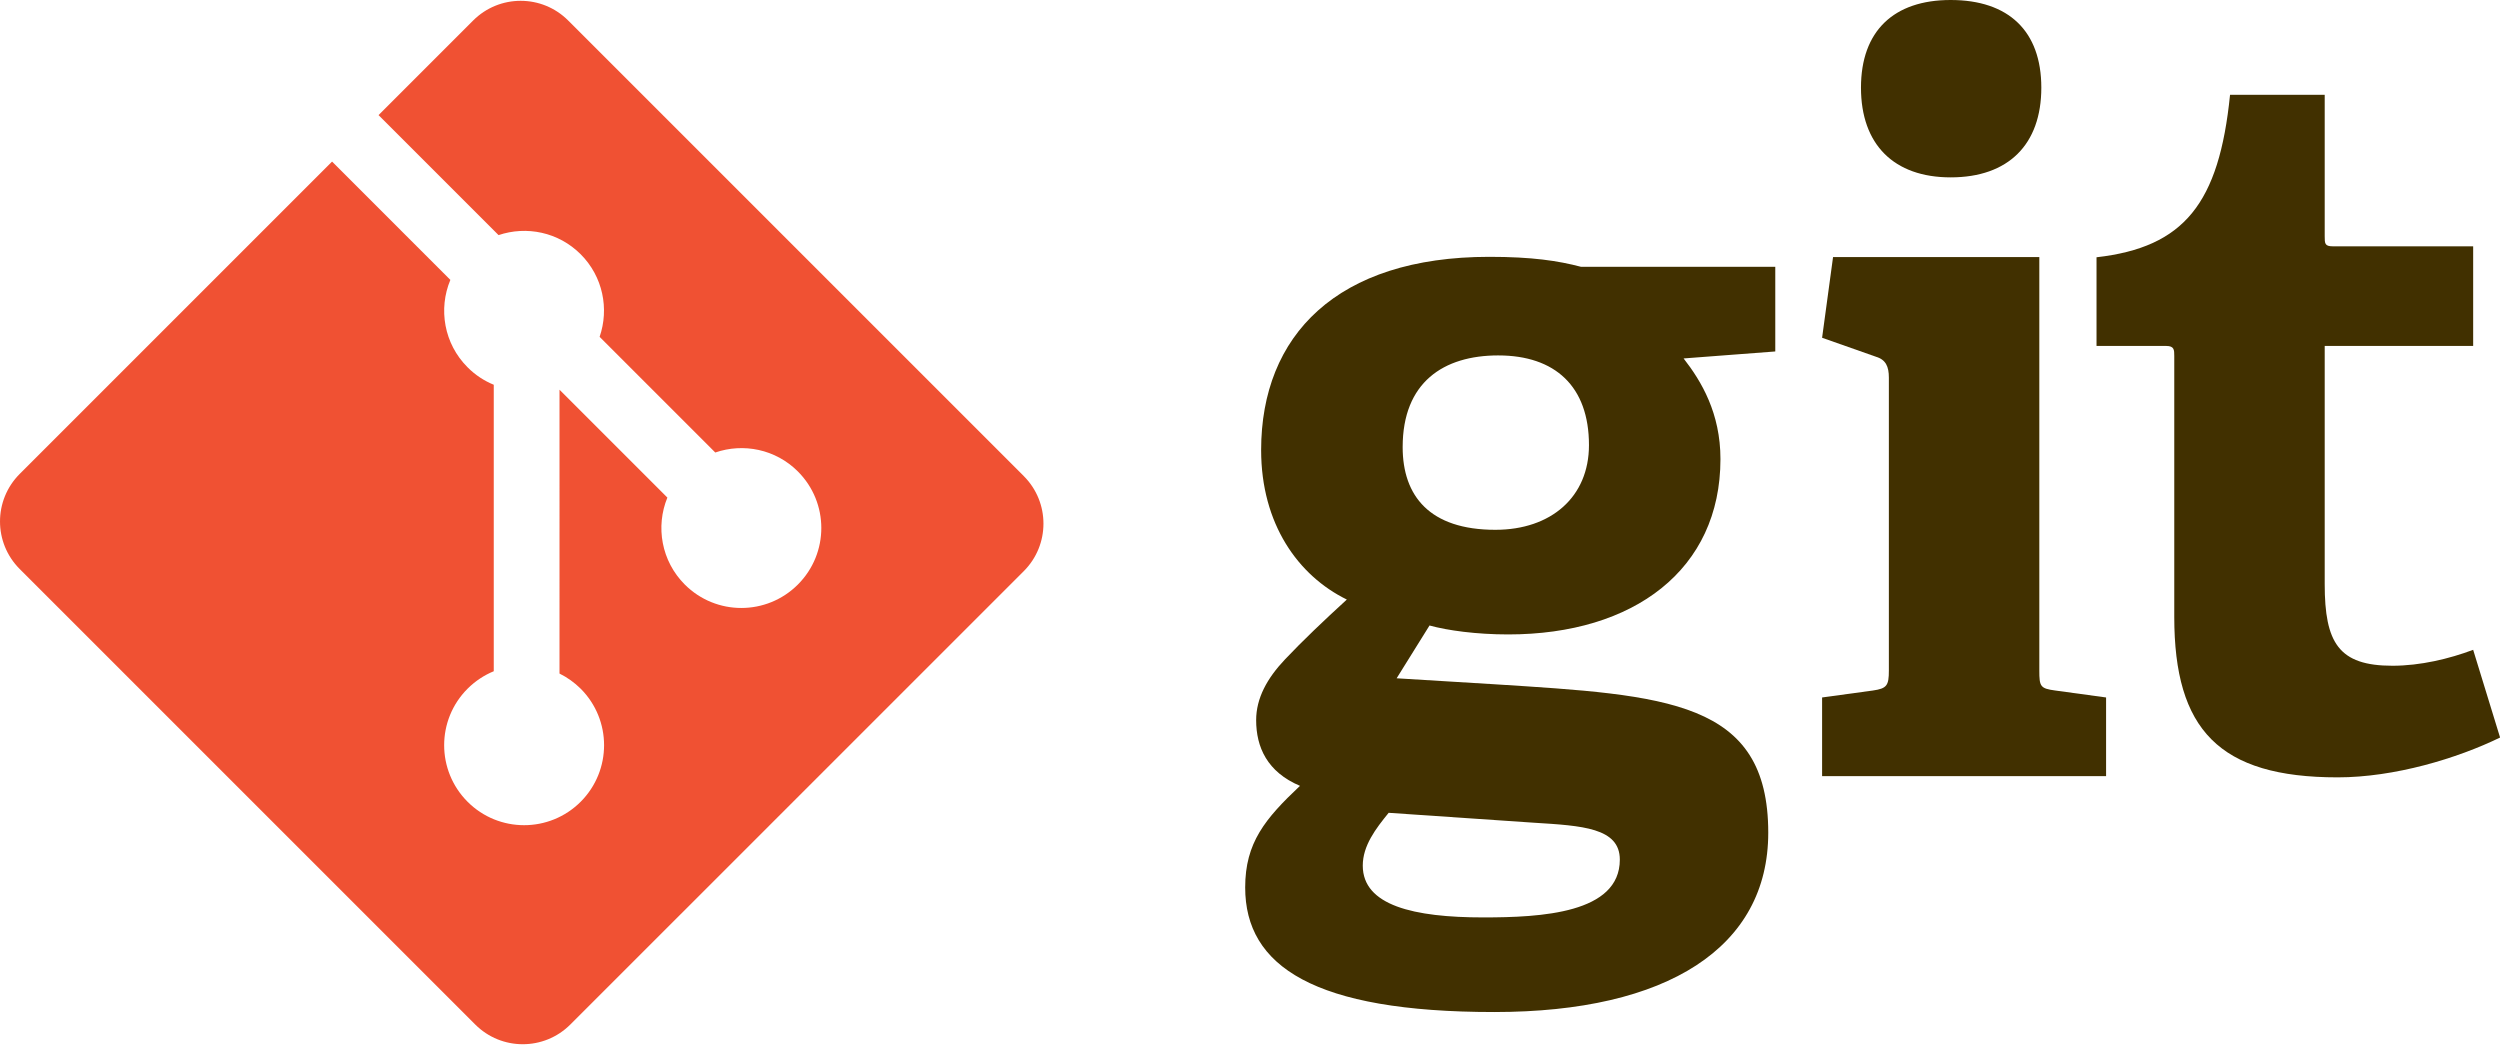
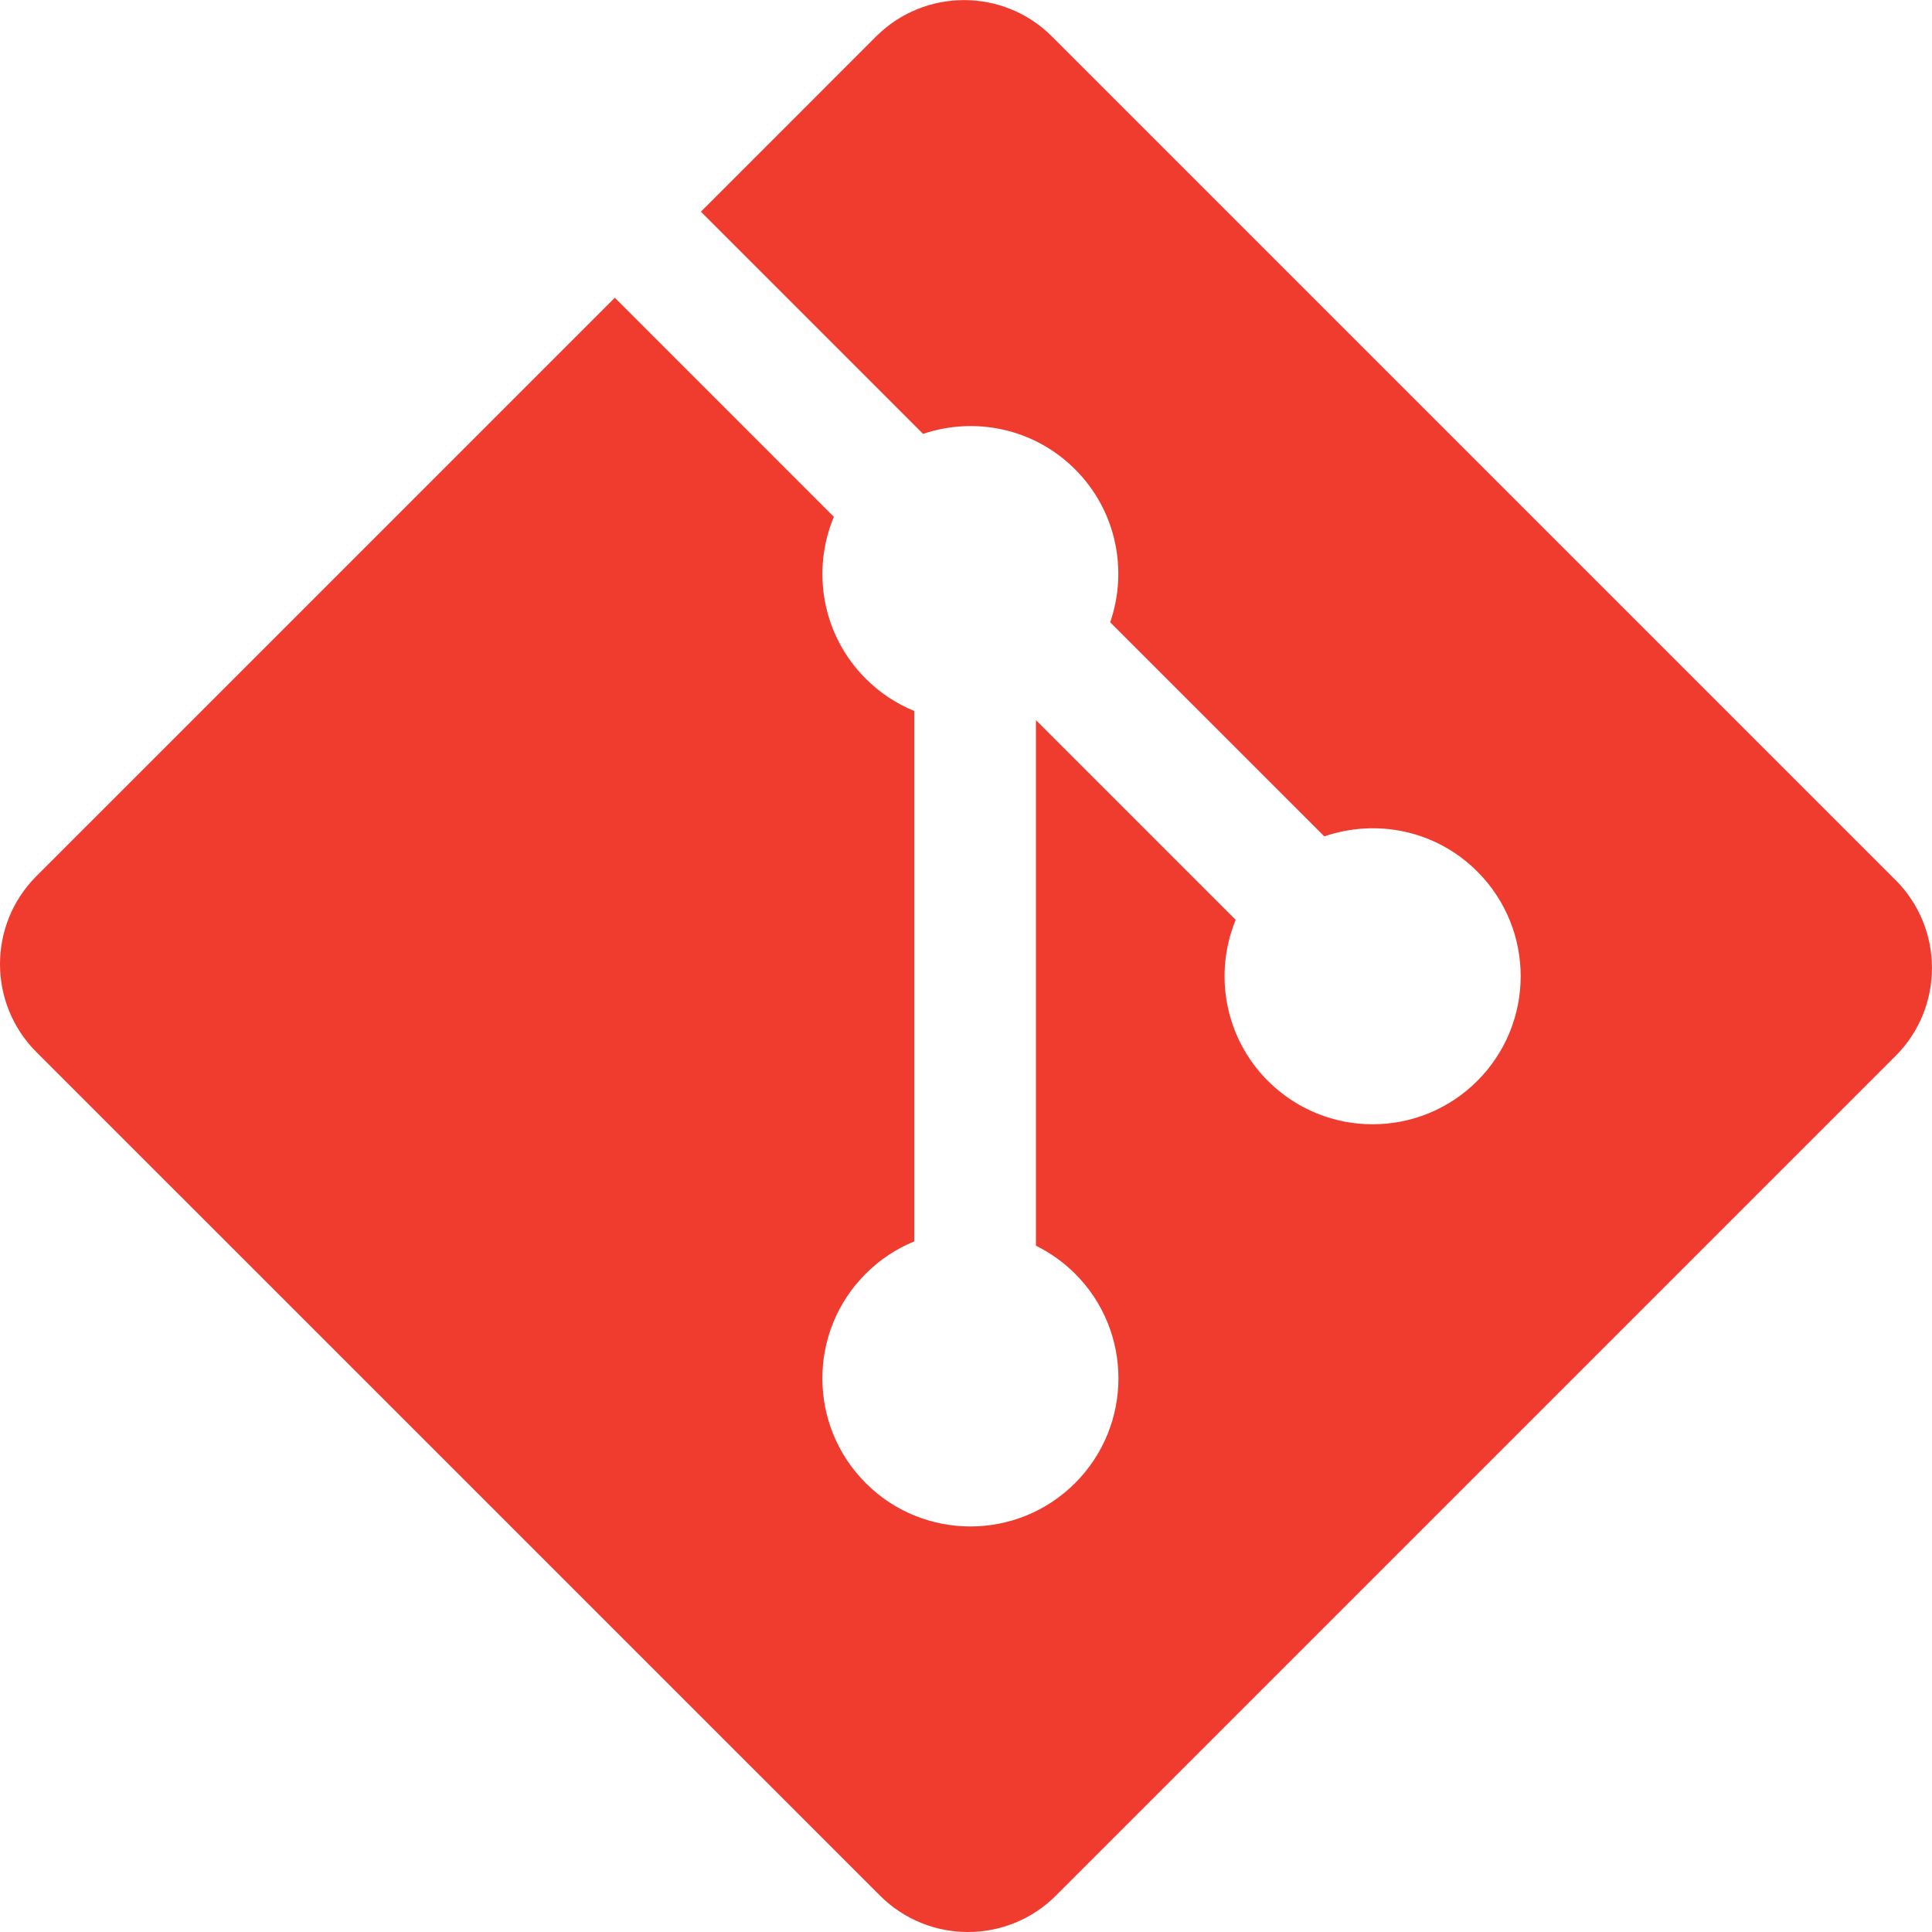
- <svg xmlns="http://www.w3.org/2000/svg" viewBox="0 0 272.96 114.01">
-   <path fill="#413000" d="m163.59,38.806c-5.985,0-10.442,2.939-10.442,10.012,0,5.329,2.938,9.028,10.12,9.028,6.088,0,10.222-3.587,10.222-9.248,0-6.416-3.7-9.791-9.9-9.791zm-11.97,49.94c-1.416,1.738-2.828,3.585-2.828,5.765,0,4.348,5.545,5.657,13.162,5.657,6.31,0,14.905-0.442,14.905-6.309,0-3.487-4.135-3.703-9.36-4.03l-15.88-1.083zm32.201-49.611c1.955,2.503,4.025,5.985,4.025,10.989,0,12.075-9.465,19.146-23.169,19.146-3.485,0-6.64-0.434-8.596-0.977l-3.591,5.765,10.66,0.651c18.822,1.199,29.915,1.744,29.915,16.208,0,12.514-10.985,19.581-29.915,19.581-19.69,0-27.196-5.005-27.196-13.598,0-4.897,2.176-7.503,5.984-11.098-3.591-1.518-4.786-4.236-4.786-7.175,0-2.395,1.195-4.57,3.156-6.639,1.958-2.065,4.133-4.135,6.744-6.527-5.33-2.61-9.356-8.268-9.356-16.319,0-12.509,8.269-21.1,24.91-21.1,4.679,0,7.509,0.431,10.011,1.087h21.215v9.245l-10.01,0.762" />
-   <path fill="#413000" d="m212.98,19.366c-6.202,0-9.791-3.593-9.791-9.796,0-6.195,3.589-9.57,9.791-9.57,6.31,0,9.9,3.375,9.9,9.57,0,6.203-3.59,9.796-9.9,9.796zm-14.036,65.376,0-8.59,5.55-0.759c1.524-0.221,1.74-0.544,1.74-2.18v-31.983c0-1.194-0.325-1.959-1.416-2.283l-5.874-2.069,1.196-8.809h22.521v45.144c0,1.744,0.105,1.96,1.741,2.18l5.549,0.759v8.59h-31.008" />
-   <path fill="#413000" d="m272.97,80.526c-4.68,2.282-11.532,4.349-17.736,4.349-12.945,0-17.839-5.217-17.839-17.515v-28.5c0-0.651,0-1.088-0.874-1.088h-7.614v-9.682c9.576-1.091,13.381-5.878,14.578-17.736h10.336v15.453c0,0.759,0,1.087,0.871,1.087h15.338v10.877h-16.209v25.999c0,6.419,1.525,8.919,7.396,8.919,3.05,0,6.201-0.759,8.812-1.739l2.94,9.576" />
-   <path fill="#f05133" d="M111.78,51.977,62.035,2.238c-2.862-2.865-7.508-2.865-10.374,0l-10.329,10.33,13.102,13.102c3.046-1.028,6.537-0.339,8.964,2.088,2.439,2.442,3.124,5.963,2.07,9.02l12.628,12.628c3.055-1.053,6.58-0.373,9.02,2.071,3.411,3.41,3.411,8.934,0,12.345-3.411,3.412-8.936,3.412-12.349,0-2.564-2.567-3.199-6.335-1.9-9.494l-11.777-11.777-0.001,30.991c0.832,0.412,1.616,0.961,2.309,1.651,3.41,3.409,3.41,8.933,0,12.348-3.411,3.409-8.938,3.409-12.345,0-3.41-3.415-3.41-8.938,0-12.348,0.843-0.841,1.818-1.478,2.858-1.905v-31.279c-1.041-0.425-2.015-1.057-2.859-1.905-2.583-2.581-3.205-6.372-1.88-9.544l-12.916-12.918-34.106,34.105c-2.866,2.867-2.866,7.513,0,10.378l49.742,49.739c2.864,2.865,7.508,2.865,10.376,0l49.512-49.504c2.865-2.866,2.865-7.514,0-10.379" />
+ <svg xmlns="http://www.w3.org/2000/svg" viewBox="0 0 114.862 114.862" height="114.862" width="114.862" xml:space="preserve" version="1.1" id="svg2">
+   <defs id="defs6" />
+   <g transform="matrix(1.25,0,0,-1.25,0,114.8625)" id="g10">
+     <g transform="scale(0.1,0.1)" id="g12">
+       <path id="path14" style="fill:#f03c2e;fill-opacity:1;fill-rule:nonzero;stroke:none" d="M 901.543,500.352 500.352,901.527 c -23.094,23.11 -60.567,23.11 -83.692,0 L 333.359,818.211 439.031,712.535 c 24.563,8.293 52.727,2.727 72.297,-16.847 19.688,-19.696 25.203,-48.102 16.699,-72.75 L 629.883,521.094 c 24.648,8.496 53.066,3.004 72.754,-16.711 27.5,-27.492 27.5,-72.059 0,-99.574 -27.52,-27.516 -72.078,-27.516 -99.61,0 -20.683,20.703 -25.8,51.097 -15.312,76.582 l -95,94.992 0,-249.969 c 6.699,-3.32 13.027,-7.742 18.613,-13.312 27.5,-27.497 27.5,-72.059 0,-99.598 -27.5,-27.488 -72.09,-27.488 -99.57,0 -27.5,27.539 -27.5,72.101 0,99.598 6.797,6.789 14.668,11.925 23.066,15.363 l 0,252.281 c -8.398,3.438 -16.25,8.531 -23.066,15.367 -20.828,20.821 -25.84,51.395 -15.156,76.977 L 292.422,777.285 17.324,502.211 c -23.105,-23.129 -23.105,-60.602 0,-83.711 L 418.535,17.324 c 23.098,-23.105 60.559,-23.105 83.692,0 L 901.543,416.641 c 23.113,23.113 23.113,60.605 0,83.711" />
+     </g>
+   </g>
</svg>
